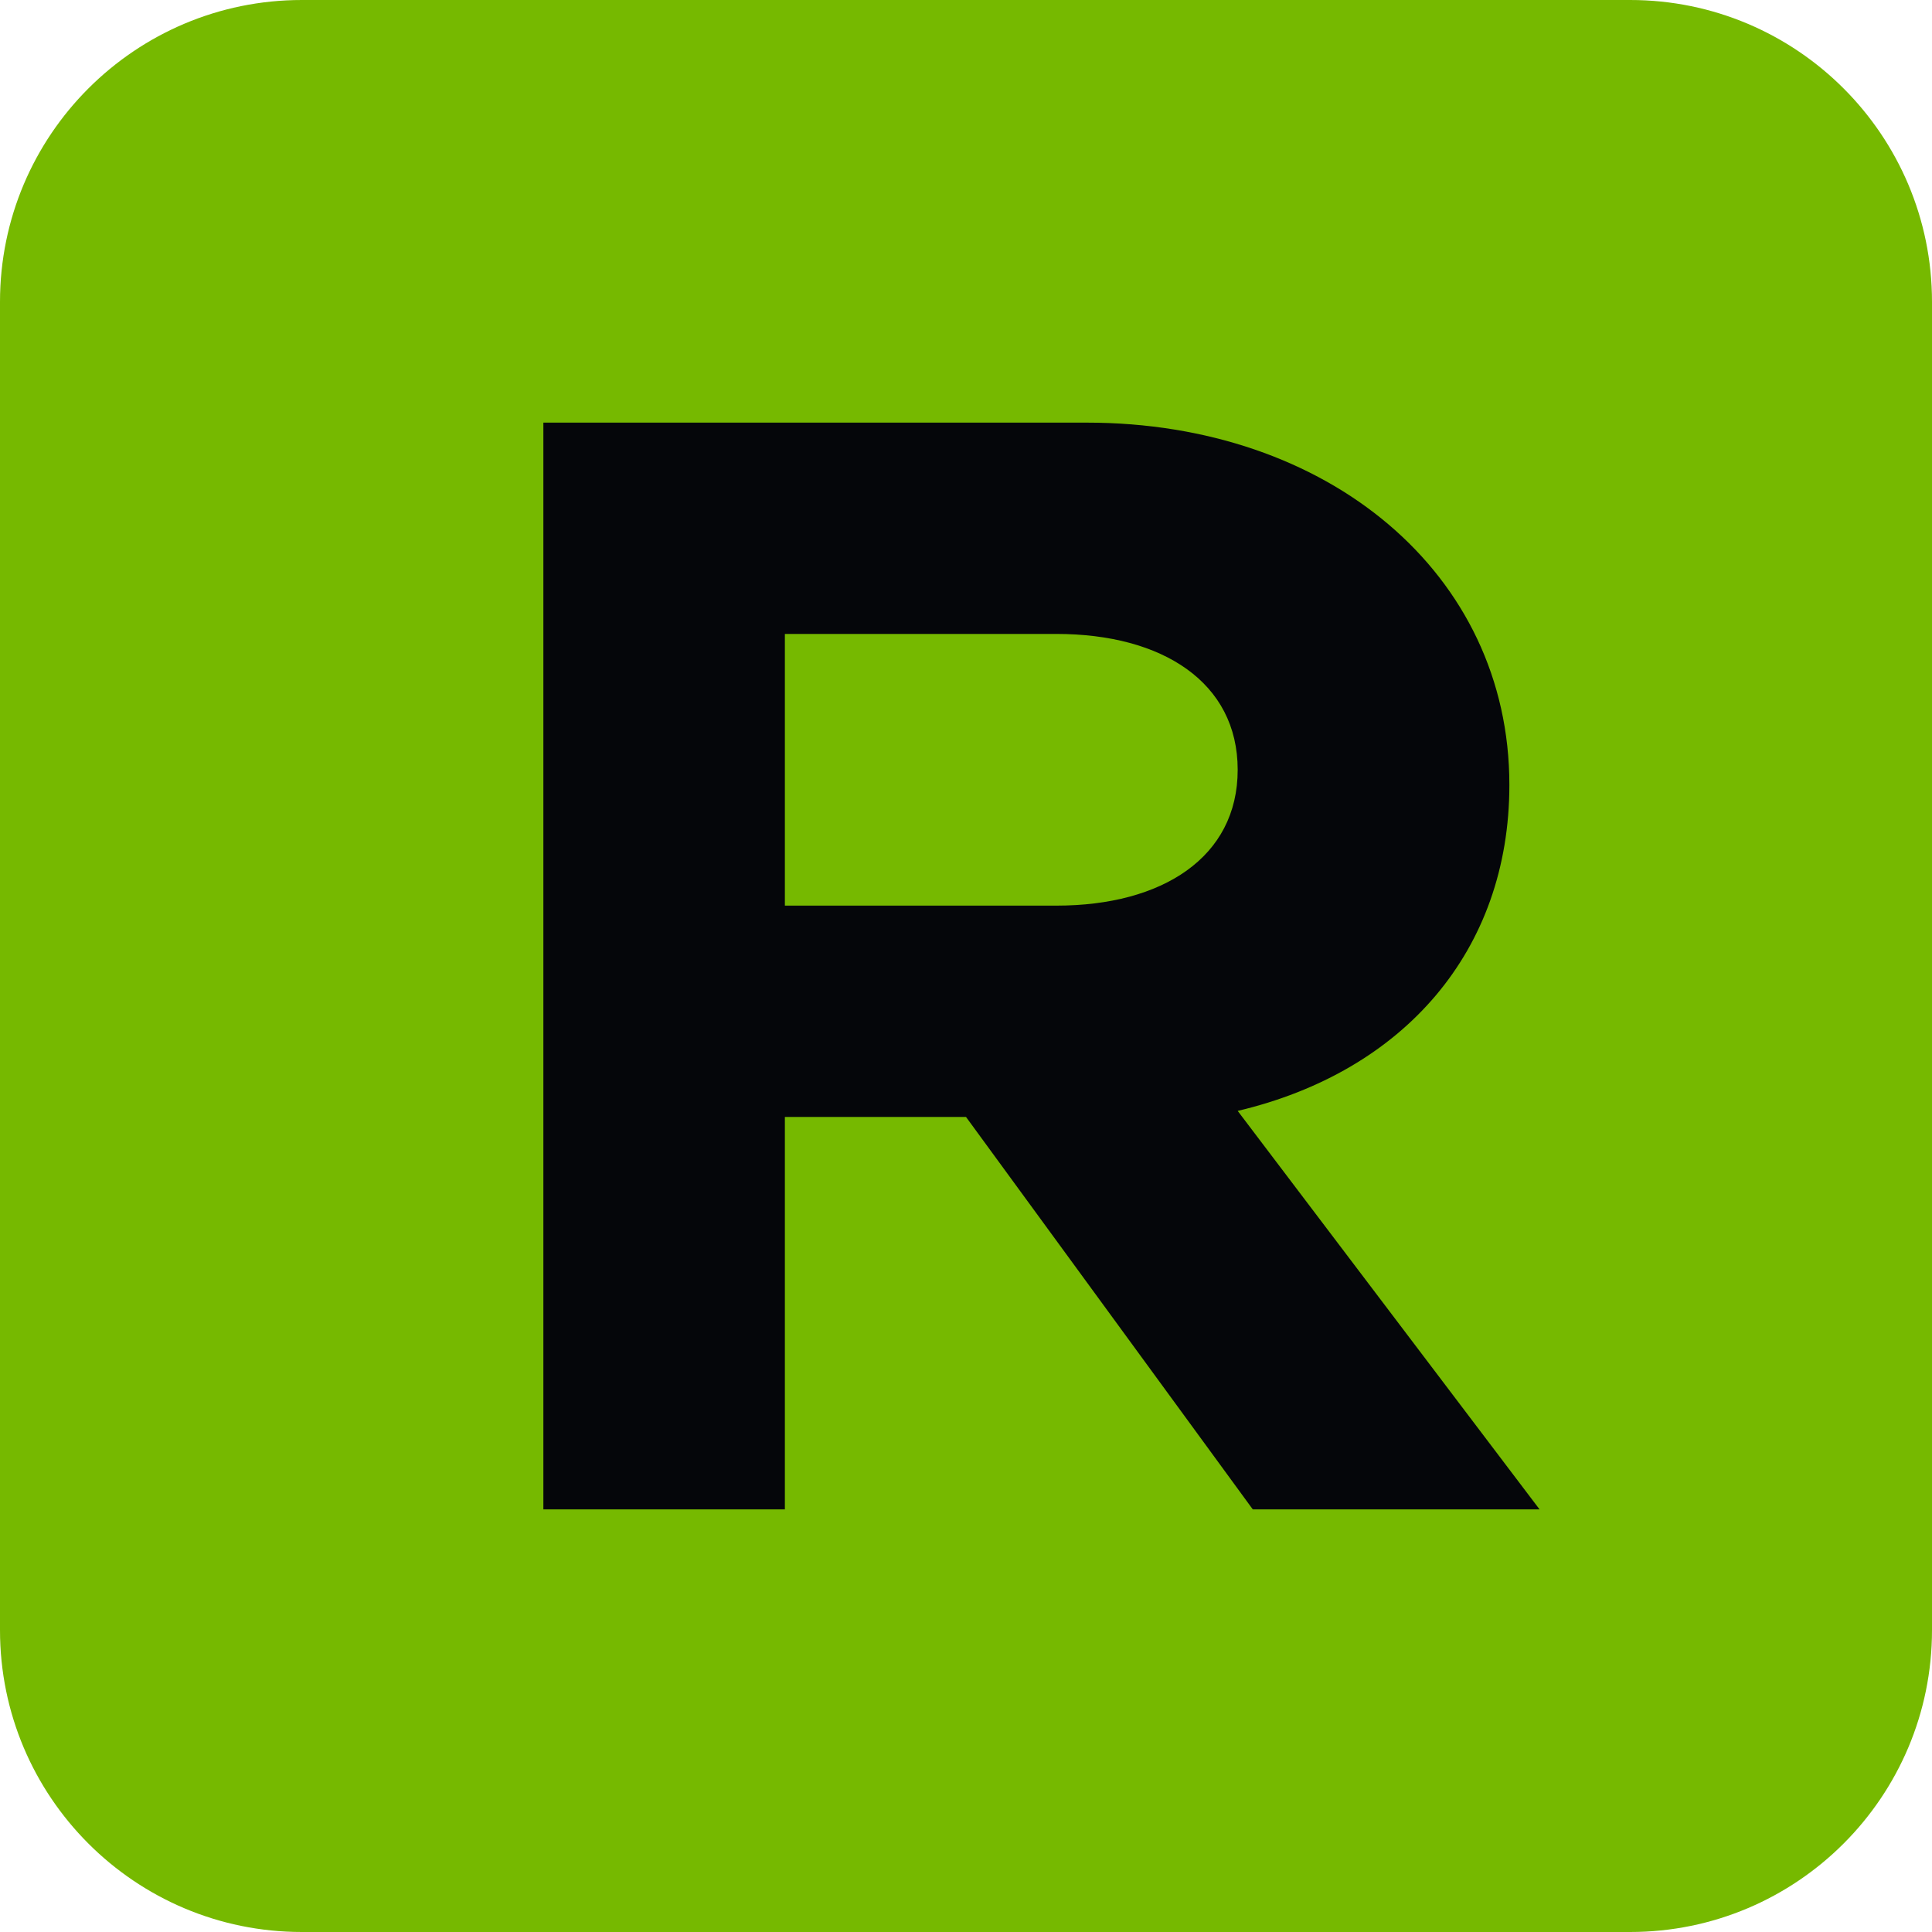
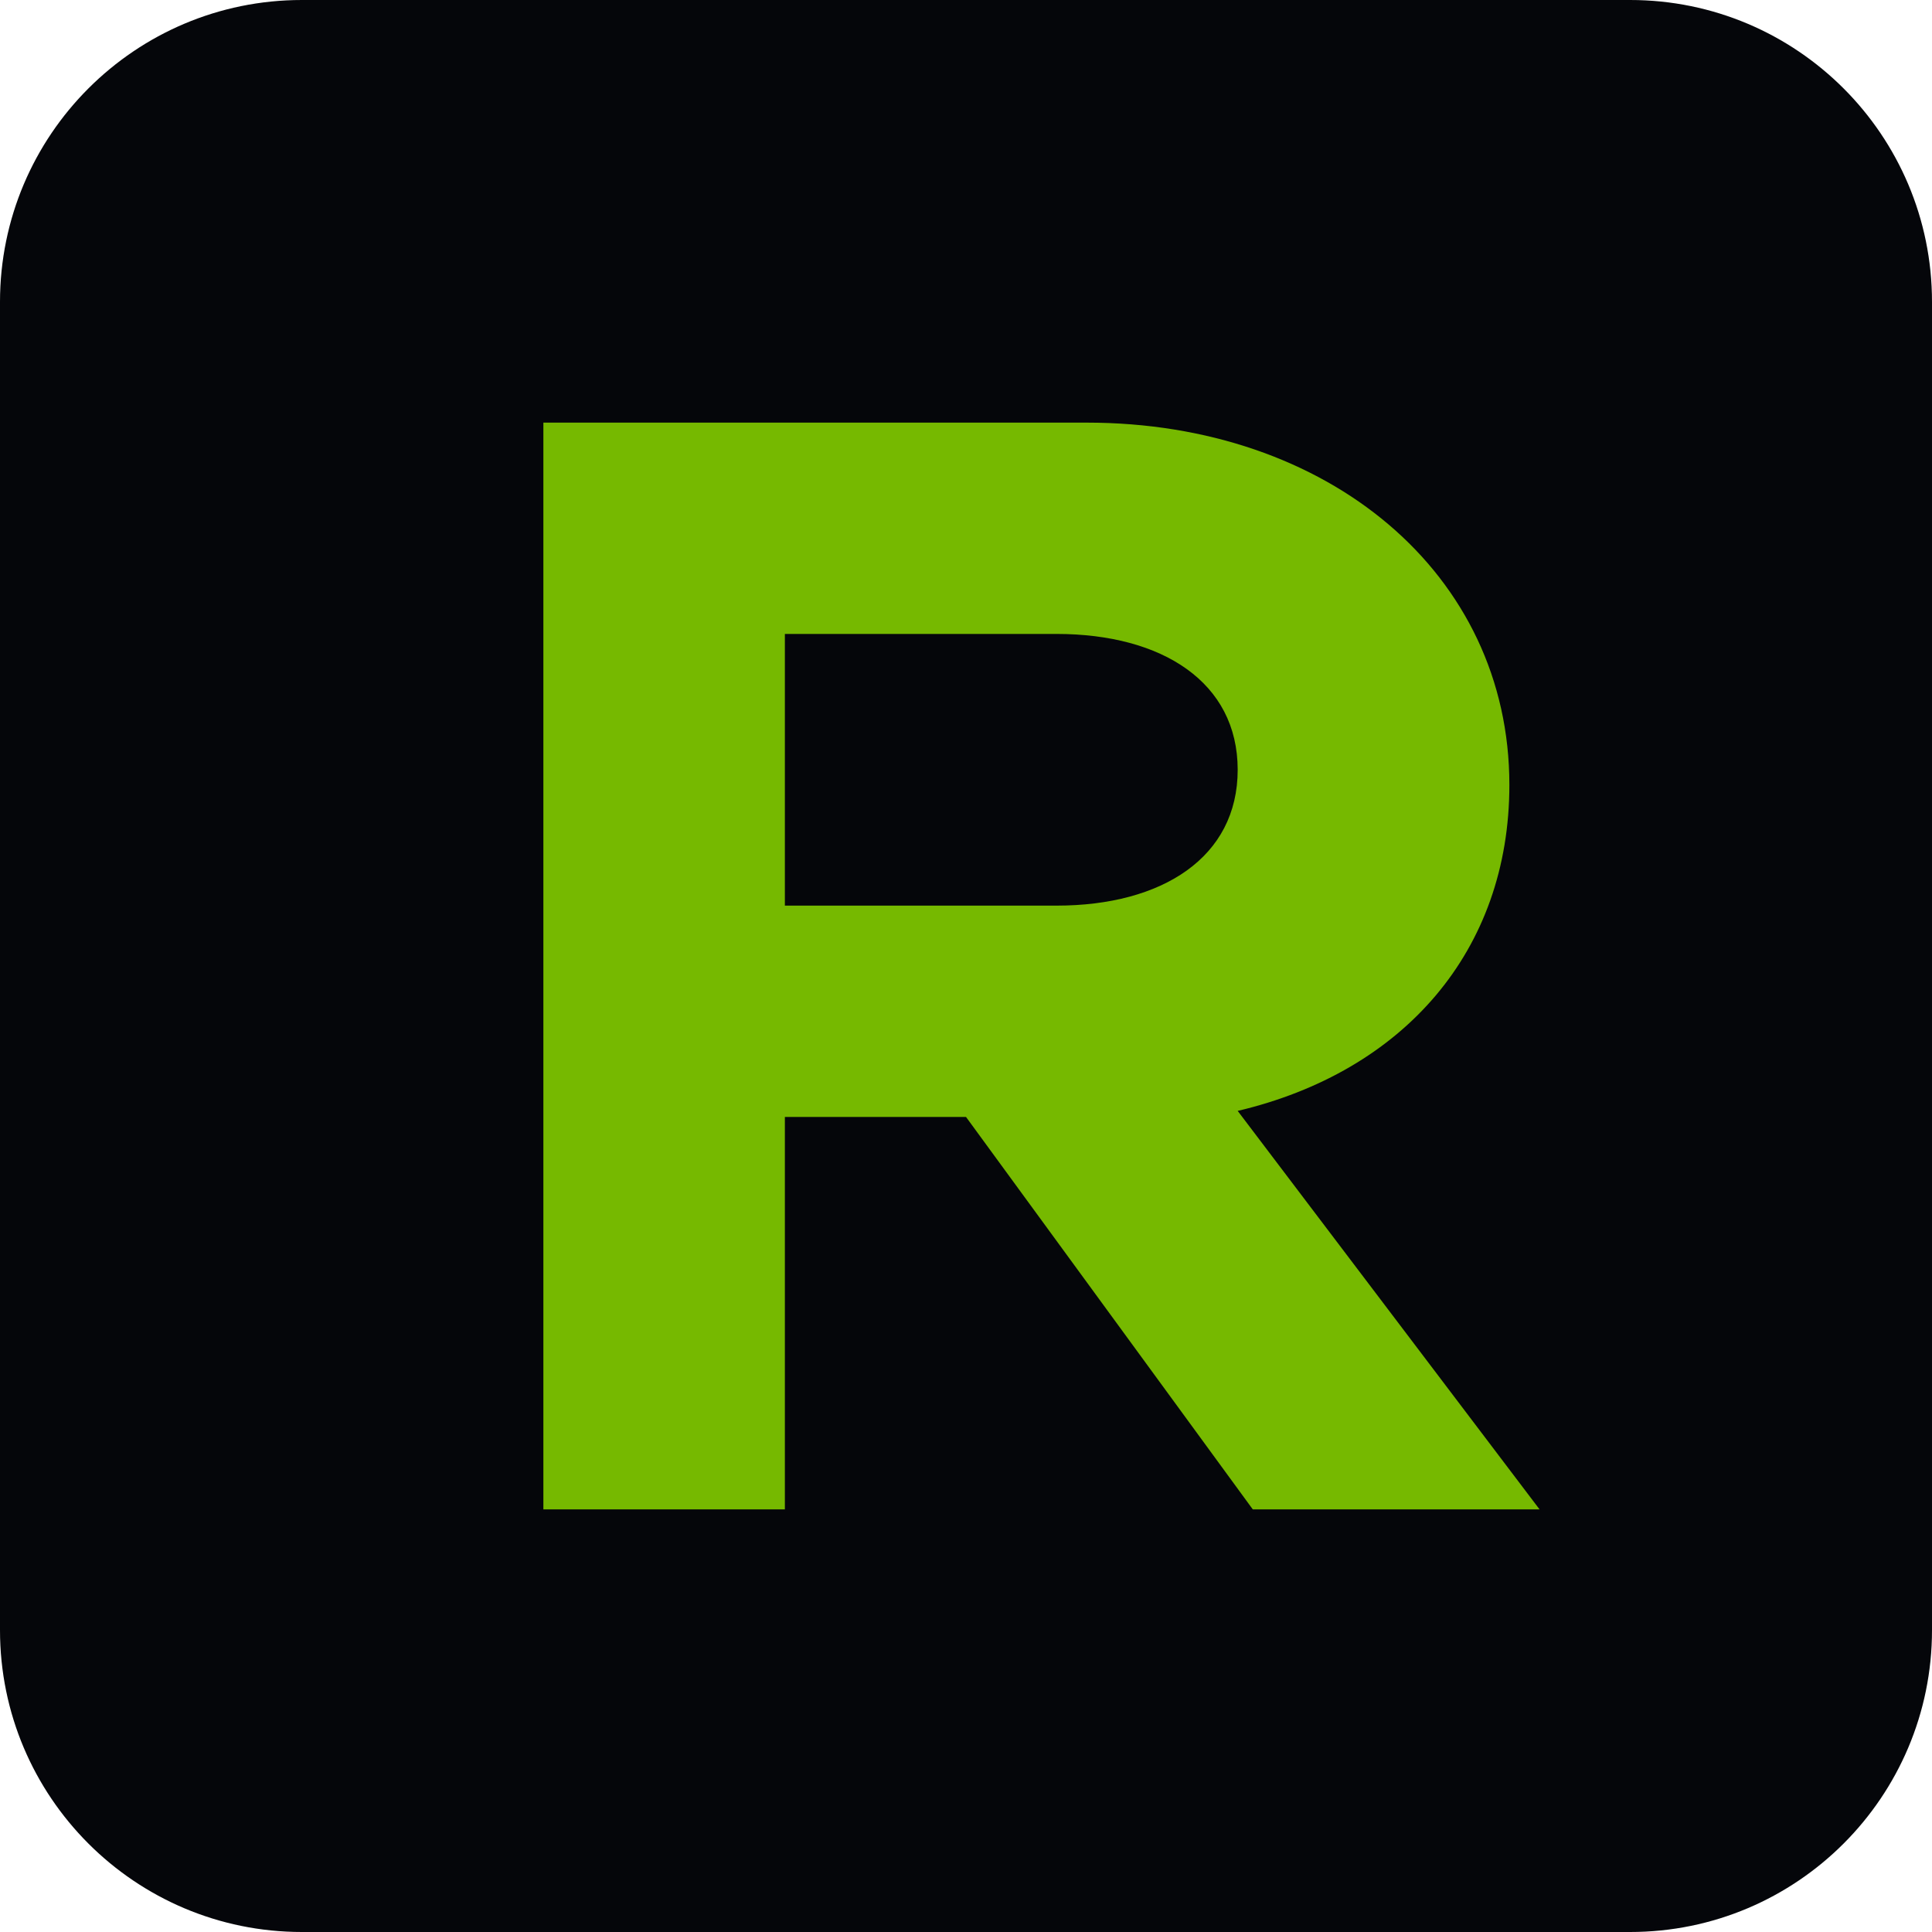
<svg xmlns="http://www.w3.org/2000/svg" viewBox="0 0 64 64">
-   <rect width="64" height="64" rx="10" fill="#76B900" />
-   <path fill="#05060a" fill-rule="evenodd" d="M18 14 H36 C44 14 50 19 50 26 C50 31.5 46.5 35.5 41 36.8 L51 50 H41.5 L32 37 H26 V50 H18 Z M26 21 V30 H35 C38.5 30 41 28.4 41 25.5 C41 22.6 38.5 21 35 21 Z" />
+   <rect width="64" height="64" rx="10" fill="#05060a" />
+   <path fill="#76B900" fill-rule="evenodd" d="M18 14 H36 C44 14 50 19 50 26 C50 31.5 46.5 35.5 41 36.8 L51 50 H41.5 L32 37 H26 V50 H18 Z M26 21 V30 H35 C38.5 30 41 28.4 41 25.5 C41 22.6 38.5 21 35 21 Z" />
</svg>
